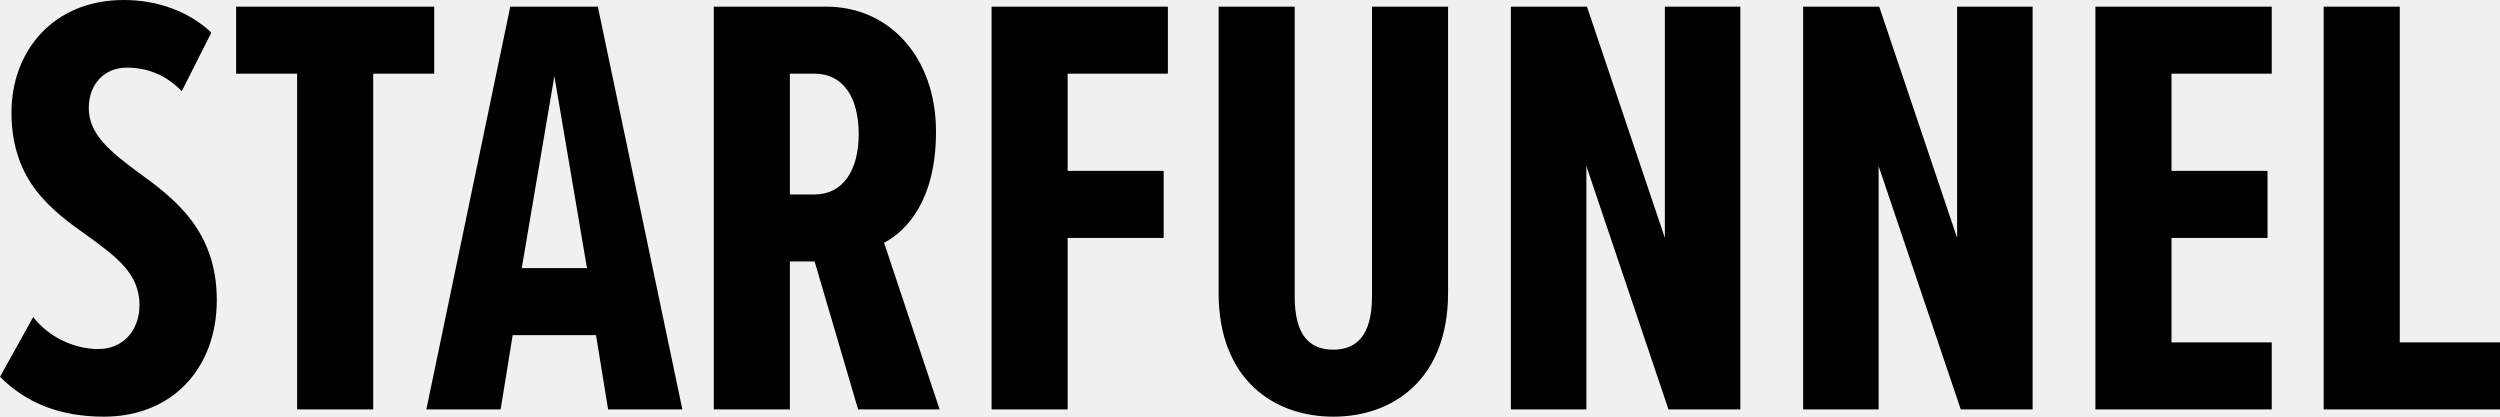
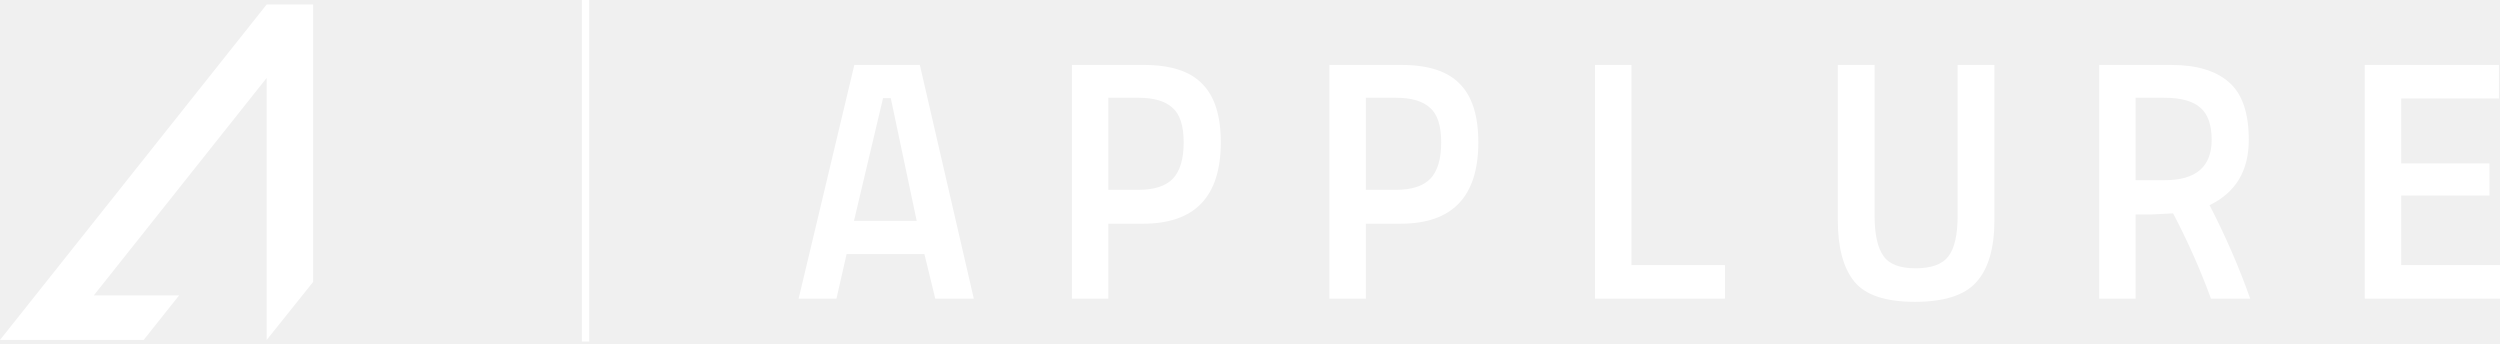
- <svg xmlns="http://www.w3.org/2000/svg" xml:space="preserve" id="Layer_1" x="0" y="0" style="enable-background:new 0 0 1813.13 302.19" version="1.1" viewBox="0 0 1813.13 302.19">
-   <path d="M24.09 229.93c11.82 15.33 30.66 23.21 47.3 23.21 17.52 0 29.78-13.14 29.78-31.97 0-22.77-17.08-35.04-36.79-49.49-25.84-18.39-56.06-39.42-56.06-90.22C8.32 37.66 38.1 0 89.78 0c24.53 0 47.3 8.32 63.5 23.65l-21.46 42.48c-11.39-11.82-24.96-17.08-39.85-17.08-16.2 0-27.59 11.83-27.59 29.34 0 19.27 16.2 31.97 35.04 45.99 26.72 19.27 57.81 42.48 57.81 93.28 0 49.05-31.97 84.53-81.9 84.53-31.97 0-56.5-10.07-75.33-28.91l24.09-43.35zm191.39 67.01V53.43h-44.23V4.82H314.9v48.61h-44.23v243.5h-55.19zm225.55 0-8.76-53.87h-60.44l-8.76 53.87H309.2L370.08 4.82h63.5l61.31 292.12h-53.86zM402.05 55.18 378.4 194.45h47.3L402.05 55.18zm220.29 241.76-31.53-107.3h-17.96v107.3h-55.18V4.82h81.46c46.42 0 79.71 37.23 79.71 90.66 0 49.49-21.02 71.82-37.66 80.58l40.29 120.88h-59.13zM590.81 53.43h-17.96v87.59h17.96c20.58 0 31.97-17.52 31.97-43.8 0-26.71-11.38-43.79-31.97-43.79zm128.32 243.51V4.82h127.88v48.61h-72.7v70.51h69.64v48.61h-69.64v124.38h-55.18zM883.8 4.82h55.18v210.22c0 28.47 10.95 38.54 28.03 38.54 16.64 0 28.03-10.07 28.03-38.54V4.82h55.18v207.59c0 62.63-39.85 89.78-83.21 89.78-43.36 0-83.21-27.15-83.21-89.78V4.82zm326.28 292.12-59.56-176.5v176.5h-54.75V4.82h55.18l56.5 167.74V4.82h54.74v292.12h-52.11zm211.96 0-59.56-176.5v176.5h-54.75V4.82h55.18l56.5 167.74V4.82h54.74v292.12h-52.11zm97.67 0V4.82h127.88v48.61h-72.7v70.51h69.64v48.61h-69.64v75.77h72.7v48.61h-127.88zm165.54 0V4.82h55.18v243.5h72.7v48.61h-127.88z" fill="currentColor" />
+ <svg xmlns="http://www.w3.org/2000/svg" width="676" height="93" viewBox="0 0 676 93" fill="none">
+   <path d="M215.946 80.751L231.01 17.561H248.726L263.316 80.751H252.895L249.958 68.691H228.926L226.178 80.751H215.946ZM247.873 59.719L240.863 26.533H238.778L230.915 59.719H247.873Z" fill="white" />
+   <path d="M309.075 60.491H299.696V80.751H289.843V17.561H309.359C316.559 17.561 321.802 19.265 325.086 22.674C328.433 26.018 330.107 31.292 330.107 38.495C330.107 53.159 323.096 60.491 309.075 60.491ZM307.843 26.436H299.696V51.326H307.843C312.075 51.326 315.17 50.329 317.128 48.336C319.086 46.278 320.065 42.997 320.065 38.495C320.065 33.993 319.054 30.874 317.033 29.137C315.075 27.337 312.012 26.436 307.843 26.436Z" fill="white" />
+   <path d="M378.708 60.491H369.329V80.751H359.476V17.561H378.992C386.193 17.561 391.435 19.265 394.719 22.674C398.067 26.018 399.74 31.292 399.74 38.495C399.74 53.159 392.73 60.491 378.708 60.491ZM377.477 26.436H369.329V51.326H377.477C381.708 51.326 384.803 50.329 386.761 48.336C388.719 46.278 389.698 42.997 389.698 38.495C389.698 33.993 388.687 30.874 386.666 29.137C384.708 27.337 381.645 26.436 377.477 26.436Z" fill="white" />
+   <path d="M466.437 71.682V80.751H431.289V17.561H441.141V71.682H466.437Z" fill="white" />
+   <path d="M496.943 59.526V17.561H506.89V58.369C506.89 63.321 507.68 66.923 509.259 69.174C510.775 71.425 513.68 72.55 517.975 72.55C522.27 72.55 525.238 71.457 526.88 69.27C528.523 67.084 529.344 63.45 529.344 58.369V17.561H539.291V59.526C539.291 67.051 537.681 72.615 534.46 76.216C531.302 79.818 525.744 81.619 517.785 81.619C509.827 81.619 504.364 79.786 501.396 76.12C498.427 72.454 496.943 66.923 496.943 59.526Z" fill="white" />
+   <path d="M587.608 57.694C584.198 57.886 582.303 57.983 581.924 57.983H577.471V80.751H567.618V17.561H587.135C594.019 17.561 599.23 19.136 602.767 22.288C606.303 25.375 608.072 30.552 608.072 37.82C608.072 46.181 604.535 52.066 597.461 55.475C601.819 63.9 605.482 72.325 608.451 80.751H597.84C594.998 72.968 591.587 65.283 587.608 57.694ZM585.24 26.436H577.471V48.721H585.335C593.798 48.721 598.03 45.088 598.03 37.82C598.03 33.768 597.019 30.874 594.998 29.137C592.977 27.337 589.724 26.436 585.24 26.436Z" fill="white" />
+   <path d="M639.431 80.751V17.561H675.716V26.629H649.284V44.187H673.158V52.87H649.284V71.682H676V80.751H639.431Z" fill="white" />
+   <path fill-rule="evenodd" clip-rule="evenodd" d="M72.108 1.21L84.664 1.21V76.246L72.108 91.921V21.069L25.356 79.884H48.42L38.846 91.921H0L72.108 1.21Z" fill="white" />
+   <path fill-rule="evenodd" clip-rule="evenodd" d="M159.328 7.71682e-06L159.328 92.358L157.328 92.358L157.328 7.62939e-06L159.328 7.71682e-06Z" fill="white" />
</svg>
